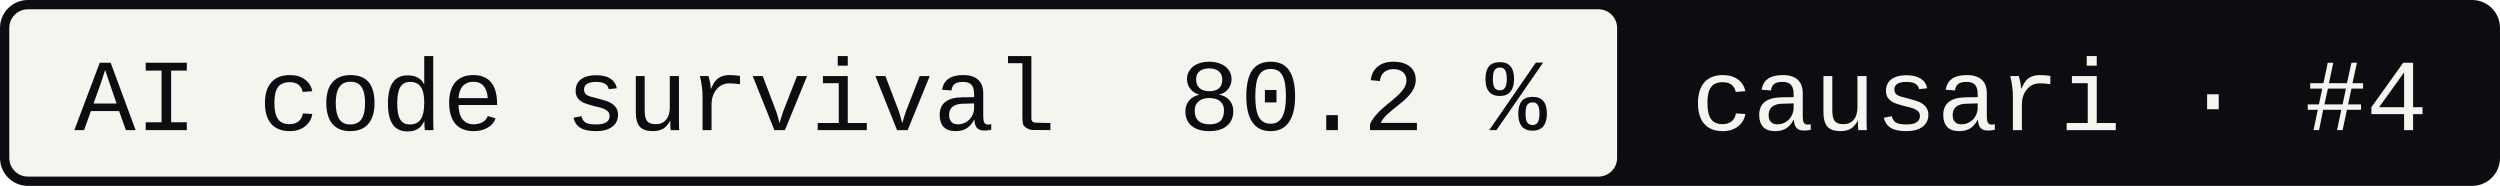
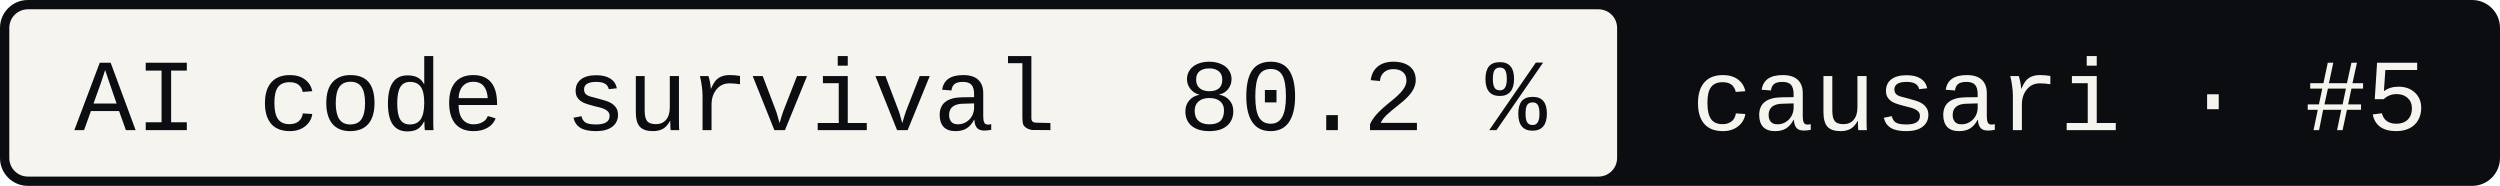
- <svg xmlns="http://www.w3.org/2000/svg" width="269" height="20" viewBox="0 0 269 20" role="img" aria-label="jdubois/boot-ui: In Survival Report #4 (2026-10-05, method v3): 457,194 of 569,829 lines introduced by 1,142 AI-tagged commits are still at HEAD, 80.2 %. causari.dev">
+ <svg xmlns="http://www.w3.org/2000/svg" width="269" height="20" viewBox="0 0 269 20" role="img" aria-label="jdubois/boot-ui: In Survival Report #5 (2026-10-12, method v4): 458,683 of 571,711 lines introduced by 1,169 AI-tagged commits are still at HEAD, 80.2 %. causari.dev">
  <rect width="269" height="20" rx="3" fill="#0b0d10" />
  <rect x="1" y="1" width="173" height="18" rx="2" fill="#f5f4ef" />
  <g font-family="ui-monospace,'JetBrains Mono','SF Mono','Cascadia Mono',Menlo,Consolas,'Liberation Mono',monospace" font-size="11" text-rendering="geometricPrecision">
    <text x="8" y="14" fill="#0b0d10" textLength="158" lengthAdjust="spacingAndGlyphs" xml:space="preserve">AI code survival  80.2 %</text>
-     <text x="182" y="14" fill="#f5f4ef" textLength="79" lengthAdjust="spacingAndGlyphs" xml:space="preserve">causari · #4</text>
+     <text x="182" y="14" fill="#f5f4ef" textLength="79" lengthAdjust="spacingAndGlyphs" xml:space="preserve">causari · #5</text>
  </g>
</svg>
